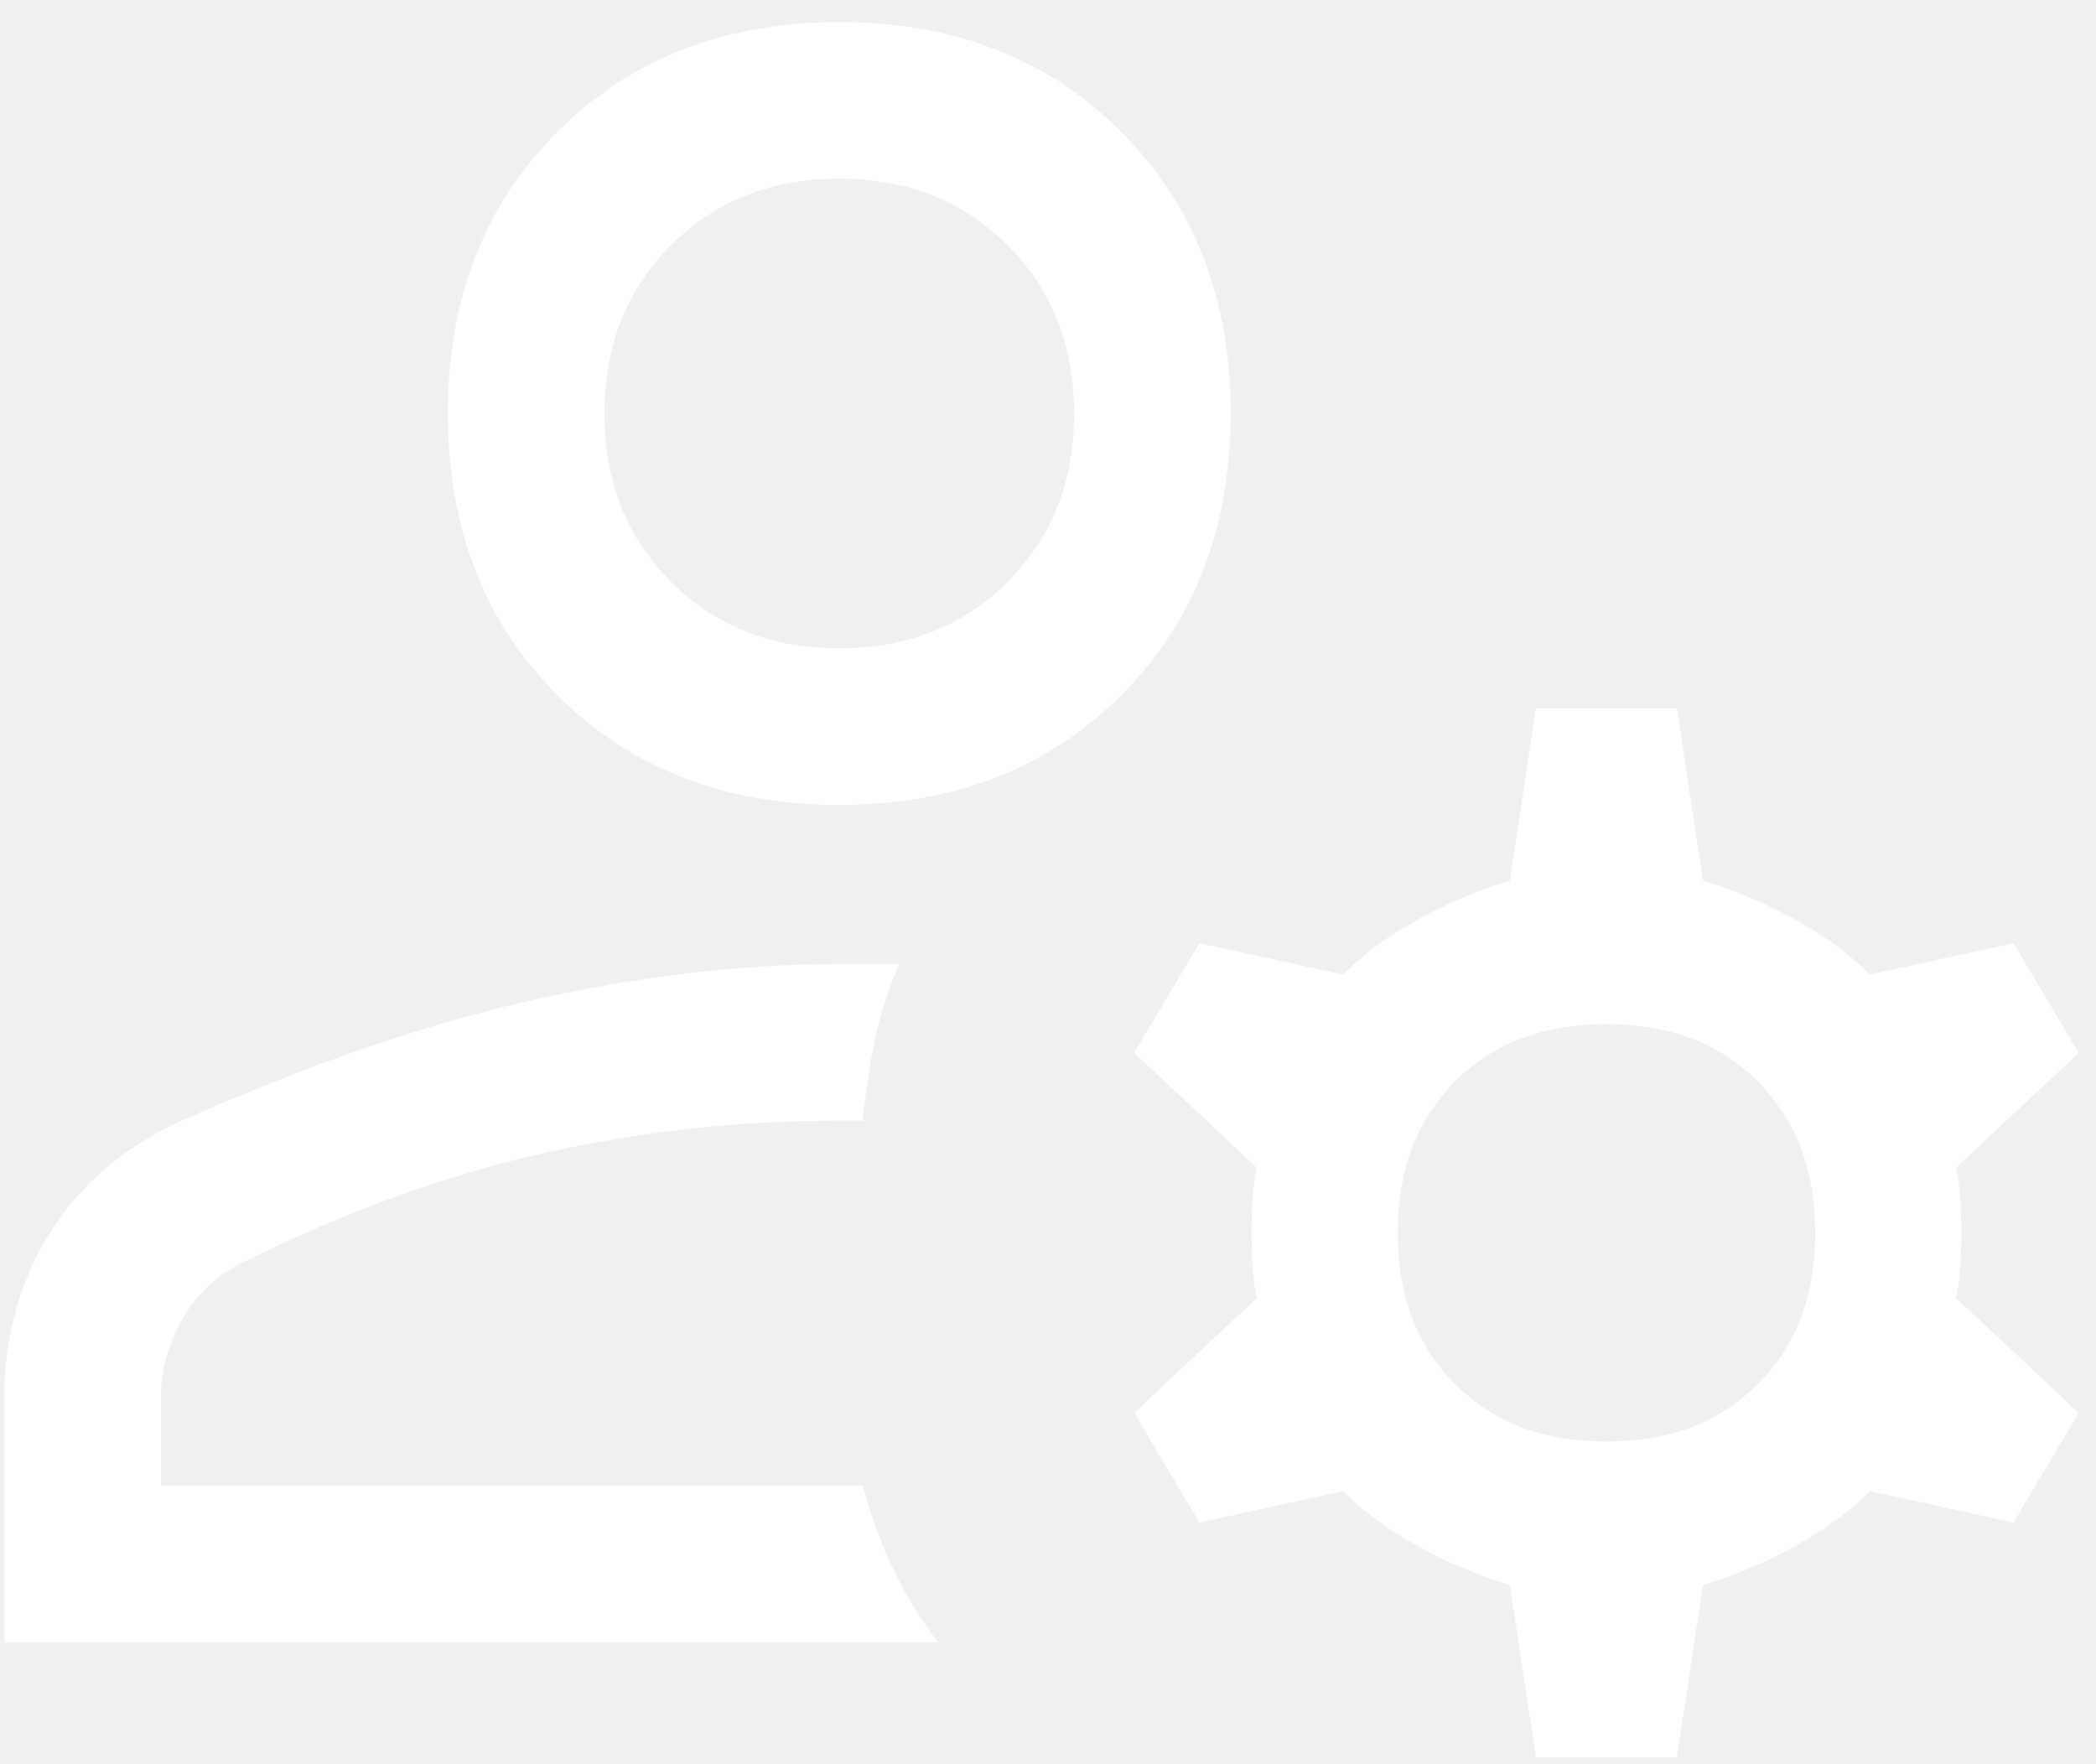
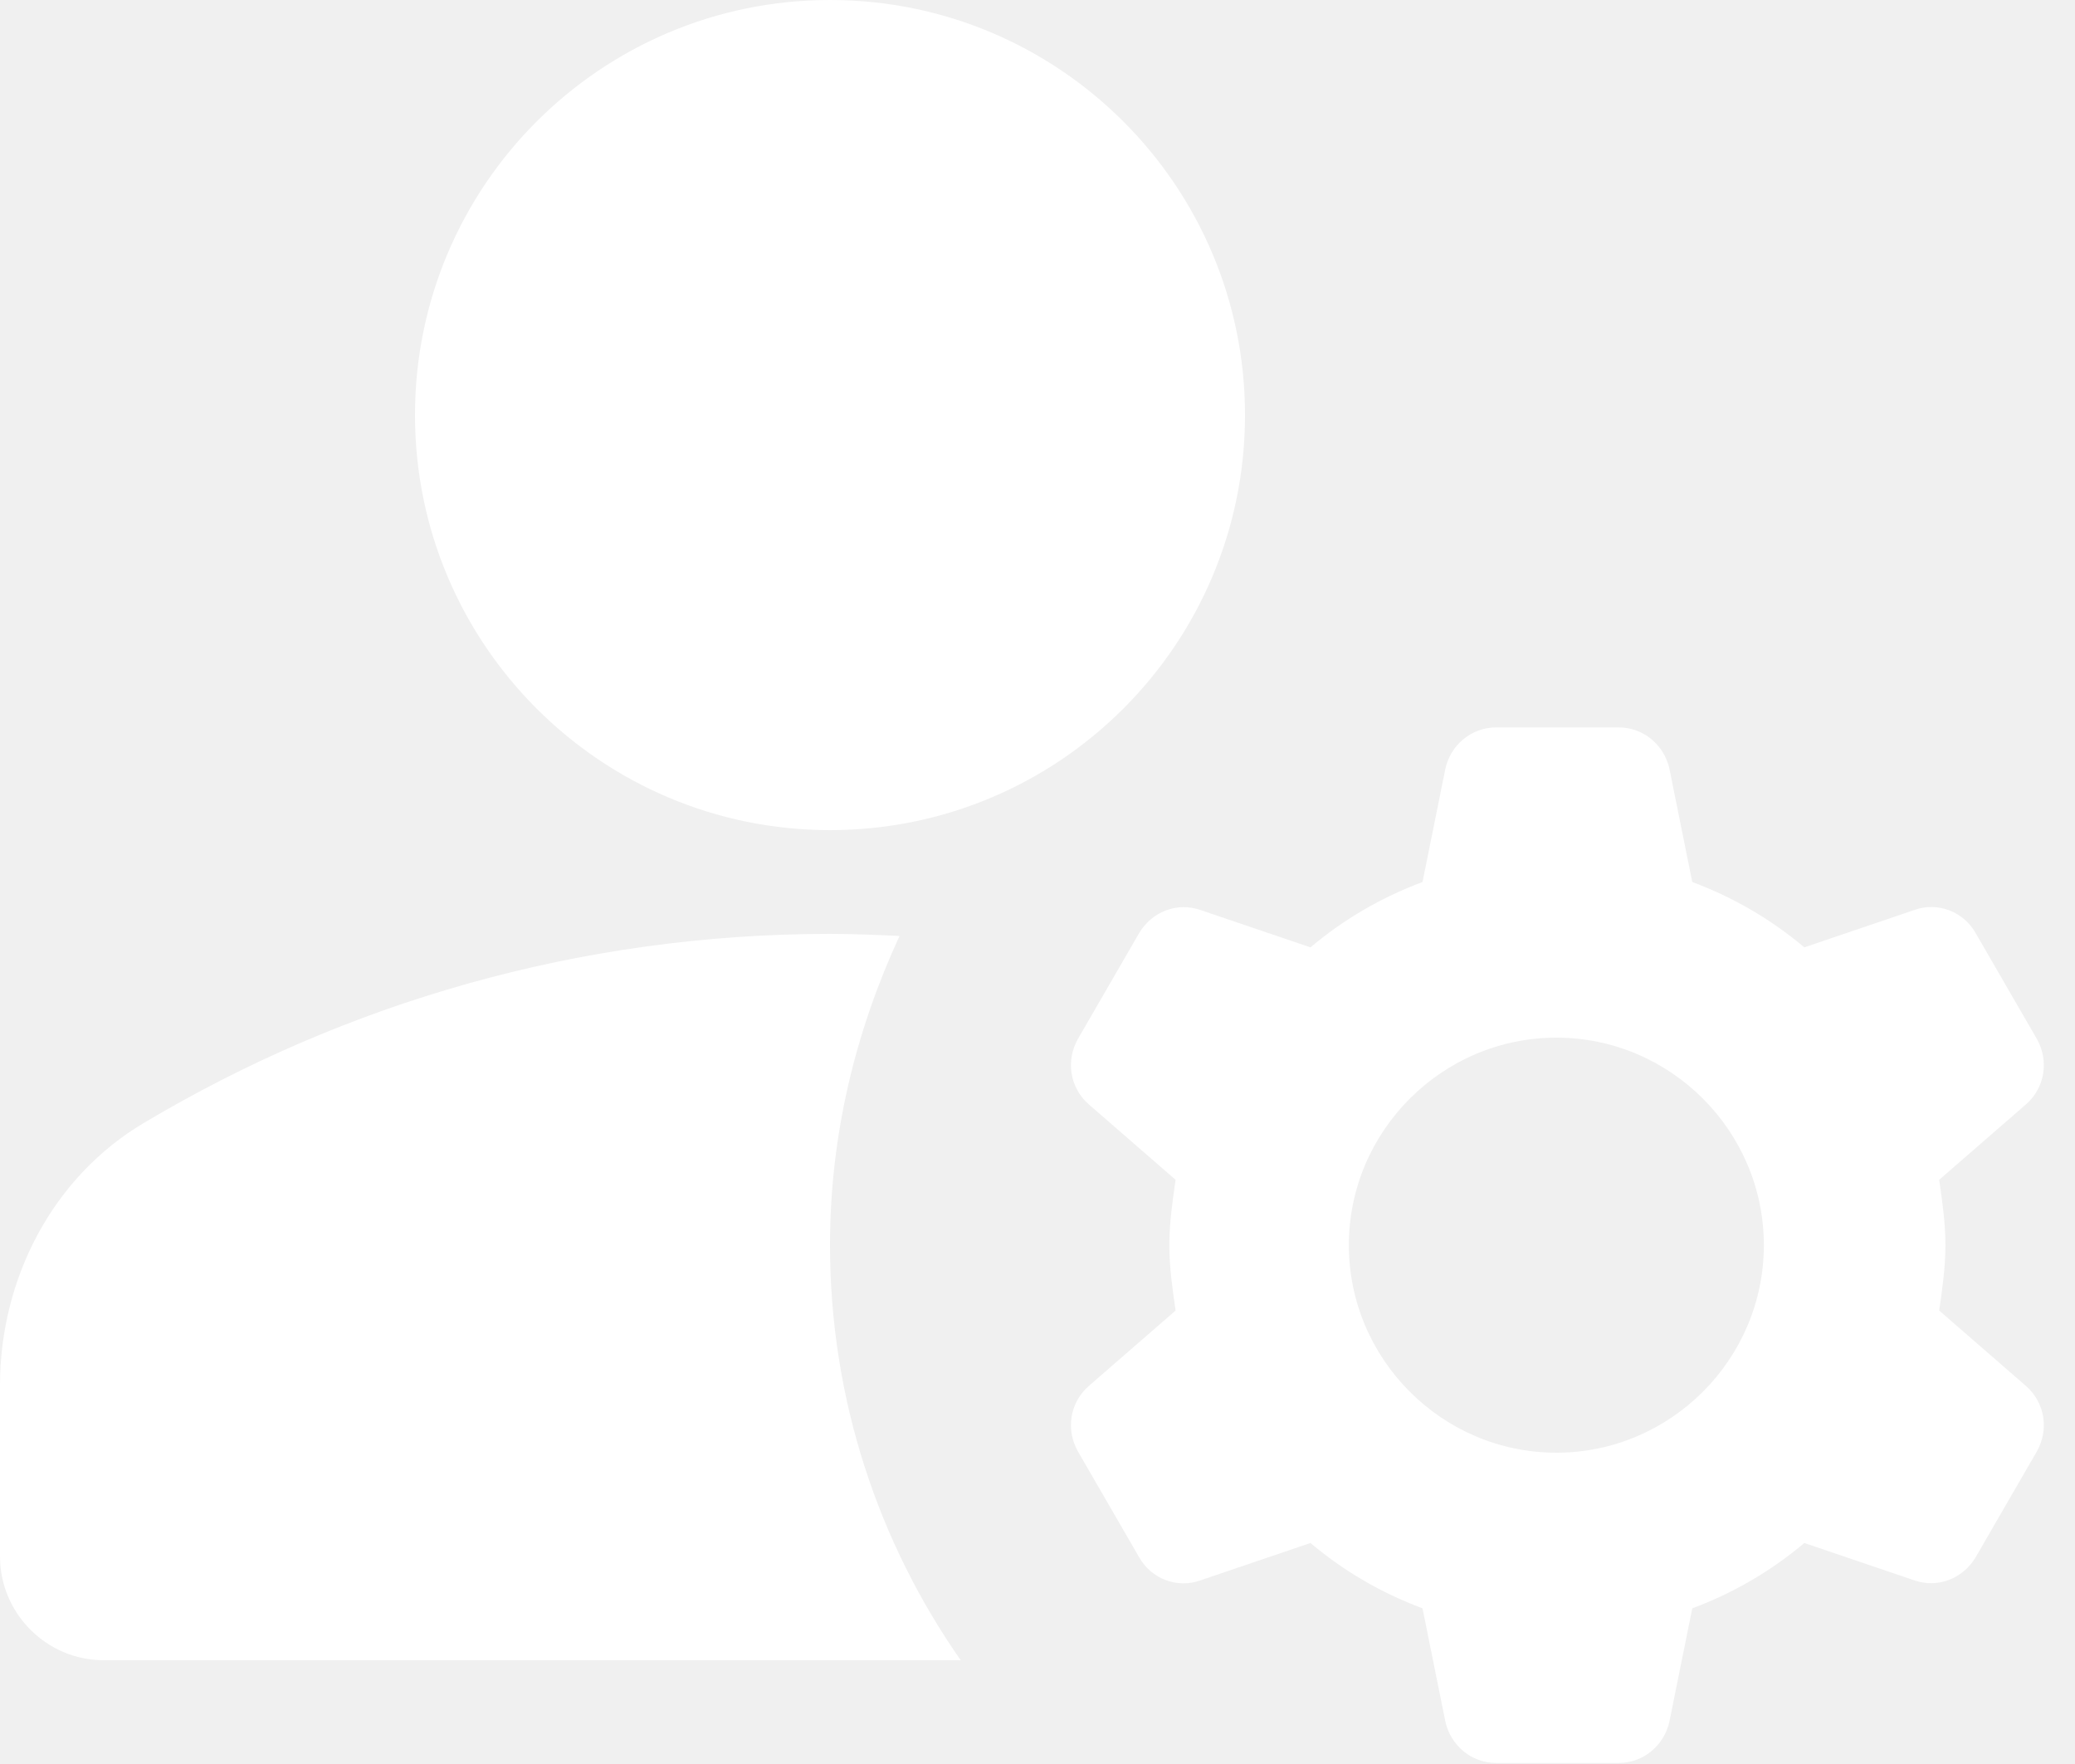
- <svg xmlns="http://www.w3.org/2000/svg" width="82" height="69" viewBox="0 0 82 69" fill="none">
-   <path d="M32.835 31.49C28.343 31.49 24.668 30.061 21.81 27.202C18.951 24.344 17.522 20.669 17.522 16.177C17.522 11.686 18.951 8.011 21.81 5.152C24.668 2.294 28.343 0.865 32.835 0.865C37.326 0.865 41.001 2.294 43.86 5.152C46.718 8.011 48.147 11.686 48.147 16.177C48.147 20.669 46.718 24.344 43.86 27.202C41.001 30.061 37.326 31.49 32.835 31.49ZM0.168 64.258V54.663C0.168 52.281 0.763 50.137 1.954 48.231C3.145 46.326 4.864 44.863 7.11 43.842C12.01 41.664 16.552 40.099 20.738 39.146C24.923 38.193 28.956 37.717 32.835 37.717H35.183C34.774 38.67 34.468 39.605 34.264 40.524C34.06 41.443 33.889 42.549 33.753 43.842H32.835C28.887 43.842 25.025 44.267 21.248 45.118C17.471 45.969 13.575 47.381 9.56 49.354C8.471 49.899 7.654 50.664 7.11 51.651C6.565 52.638 6.293 53.642 6.293 54.663V58.133H33.753C34.094 59.358 34.502 60.464 34.978 61.451C35.455 62.438 36.033 63.374 36.714 64.258H0.168ZM60.091 68.75L59.07 62.013C57.913 61.672 56.739 61.179 55.548 60.532C54.357 59.886 53.353 59.154 52.537 58.338L46.922 59.563L44.37 55.275L49.168 50.783C49.032 50.171 48.964 49.32 48.964 48.231C48.964 47.142 49.032 46.292 49.168 45.679L44.37 41.188L46.922 36.9L52.537 38.125C53.353 37.309 54.357 36.577 55.548 35.93C56.739 35.284 57.913 34.79 59.07 34.45L60.091 27.713H65.603L66.624 34.45C67.781 34.79 68.955 35.284 70.146 35.93C71.337 36.577 72.341 37.309 73.158 38.125L78.772 36.9L81.324 41.188L76.526 45.679C76.662 46.292 76.731 47.142 76.731 48.231C76.731 49.32 76.662 50.171 76.526 50.783L81.324 55.275L78.772 59.563L73.158 58.338C72.341 59.154 71.337 59.886 70.146 60.532C68.955 61.179 67.781 61.672 66.624 62.013L65.603 68.75H60.091ZM62.847 56.398C65.297 56.398 67.271 55.65 68.768 54.152C70.265 52.655 71.014 50.681 71.014 48.231C71.014 45.781 70.265 43.808 68.768 42.311C67.271 40.813 65.297 40.065 62.847 40.065C60.397 40.065 58.423 40.813 56.926 42.311C55.429 43.808 54.681 45.781 54.681 48.231C54.681 50.681 55.429 52.655 56.926 54.152C58.423 55.65 60.397 56.398 62.847 56.398ZM32.835 25.365C35.489 25.365 37.684 24.497 39.419 22.762C41.154 21.026 42.022 18.831 42.022 16.177C42.022 13.523 41.154 11.328 39.419 9.593C37.684 7.857 35.489 6.99 32.835 6.99C30.18 6.99 27.986 7.857 26.25 9.593C24.515 11.328 23.647 13.523 23.647 16.177C23.647 18.831 24.515 21.026 26.25 22.762C27.986 24.497 30.18 25.365 32.835 25.365Z" fill="white" />
+ <svg xmlns="http://www.w3.org/2000/svg" width="20" height="17" viewBox="0 0 20 17" fill="none">
+   <path d="M8.67 9.02C8.45 9.01 8.23 9 8 9C5.58 9 3.32 9.67 1.39 10.82C0.51 11.34 0 12.32 0 13.35V15C0 15.55 0.45 16 1 16H9.26C8.47 14.87 8 13.49 8 12C8 10.93 8.25 9.93 8.67 9.02Z" fill="white" />
+   <path d="M8 8C10.209 8 12 6.209 12 4C12 1.791 10.209 0 8 0C5.791 0 4 1.791 4 4C4 6.209 5.791 8 8 8Z" fill="white" />
+   <path d="M18.751 12C18.751 11.78 18.721 11.58 18.691 11.37L19.531 10.64C19.711 10.48 19.751 10.22 19.631 10.01L19.041 8.99C18.921 8.78 18.671 8.69 18.451 8.77L17.391 9.13C17.071 8.86 16.711 8.65 16.311 8.5L16.091 7.41C16.041 7.18 15.841 7.01 15.601 7.01H14.421C14.181 7.01 13.981 7.18 13.931 7.41L13.711 8.5C13.311 8.65 12.951 8.86 12.631 9.13L11.571 8.77C11.341 8.69 11.101 8.79 10.981 8.99L10.391 10.01C10.271 10.22 10.311 10.48 10.491 10.64L11.331 11.37C11.301 11.58 11.271 11.78 11.271 12C11.271 12.22 11.301 12.42 11.331 12.63L10.491 13.36C10.311 13.52 10.271 13.78 10.391 13.99L10.981 15.01C11.101 15.22 11.351 15.31 11.571 15.23L12.631 14.87C12.951 15.14 13.311 15.35 13.711 15.5L13.931 16.59C13.981 16.82 14.181 16.99 14.421 16.99H15.601C15.841 16.99 16.041 16.82 16.091 16.59L16.311 15.5C16.711 15.35 17.071 15.14 17.391 14.87L18.451 15.23C18.681 15.31 18.921 15.21 19.041 15.01L19.631 13.99C19.751 13.78 19.711 13.52 19.531 13.36L18.691 12.63C18.721 12.42 18.751 12.22 18.751 12ZM15.001 14C13.901 14 13.001 13.1 13.001 12C13.001 10.9 13.901 10 15.001 10C16.101 10 17.001 10.9 17.001 12C17.001 13.1 16.101 14 15.001 14Z" fill="white" />
</svg>
